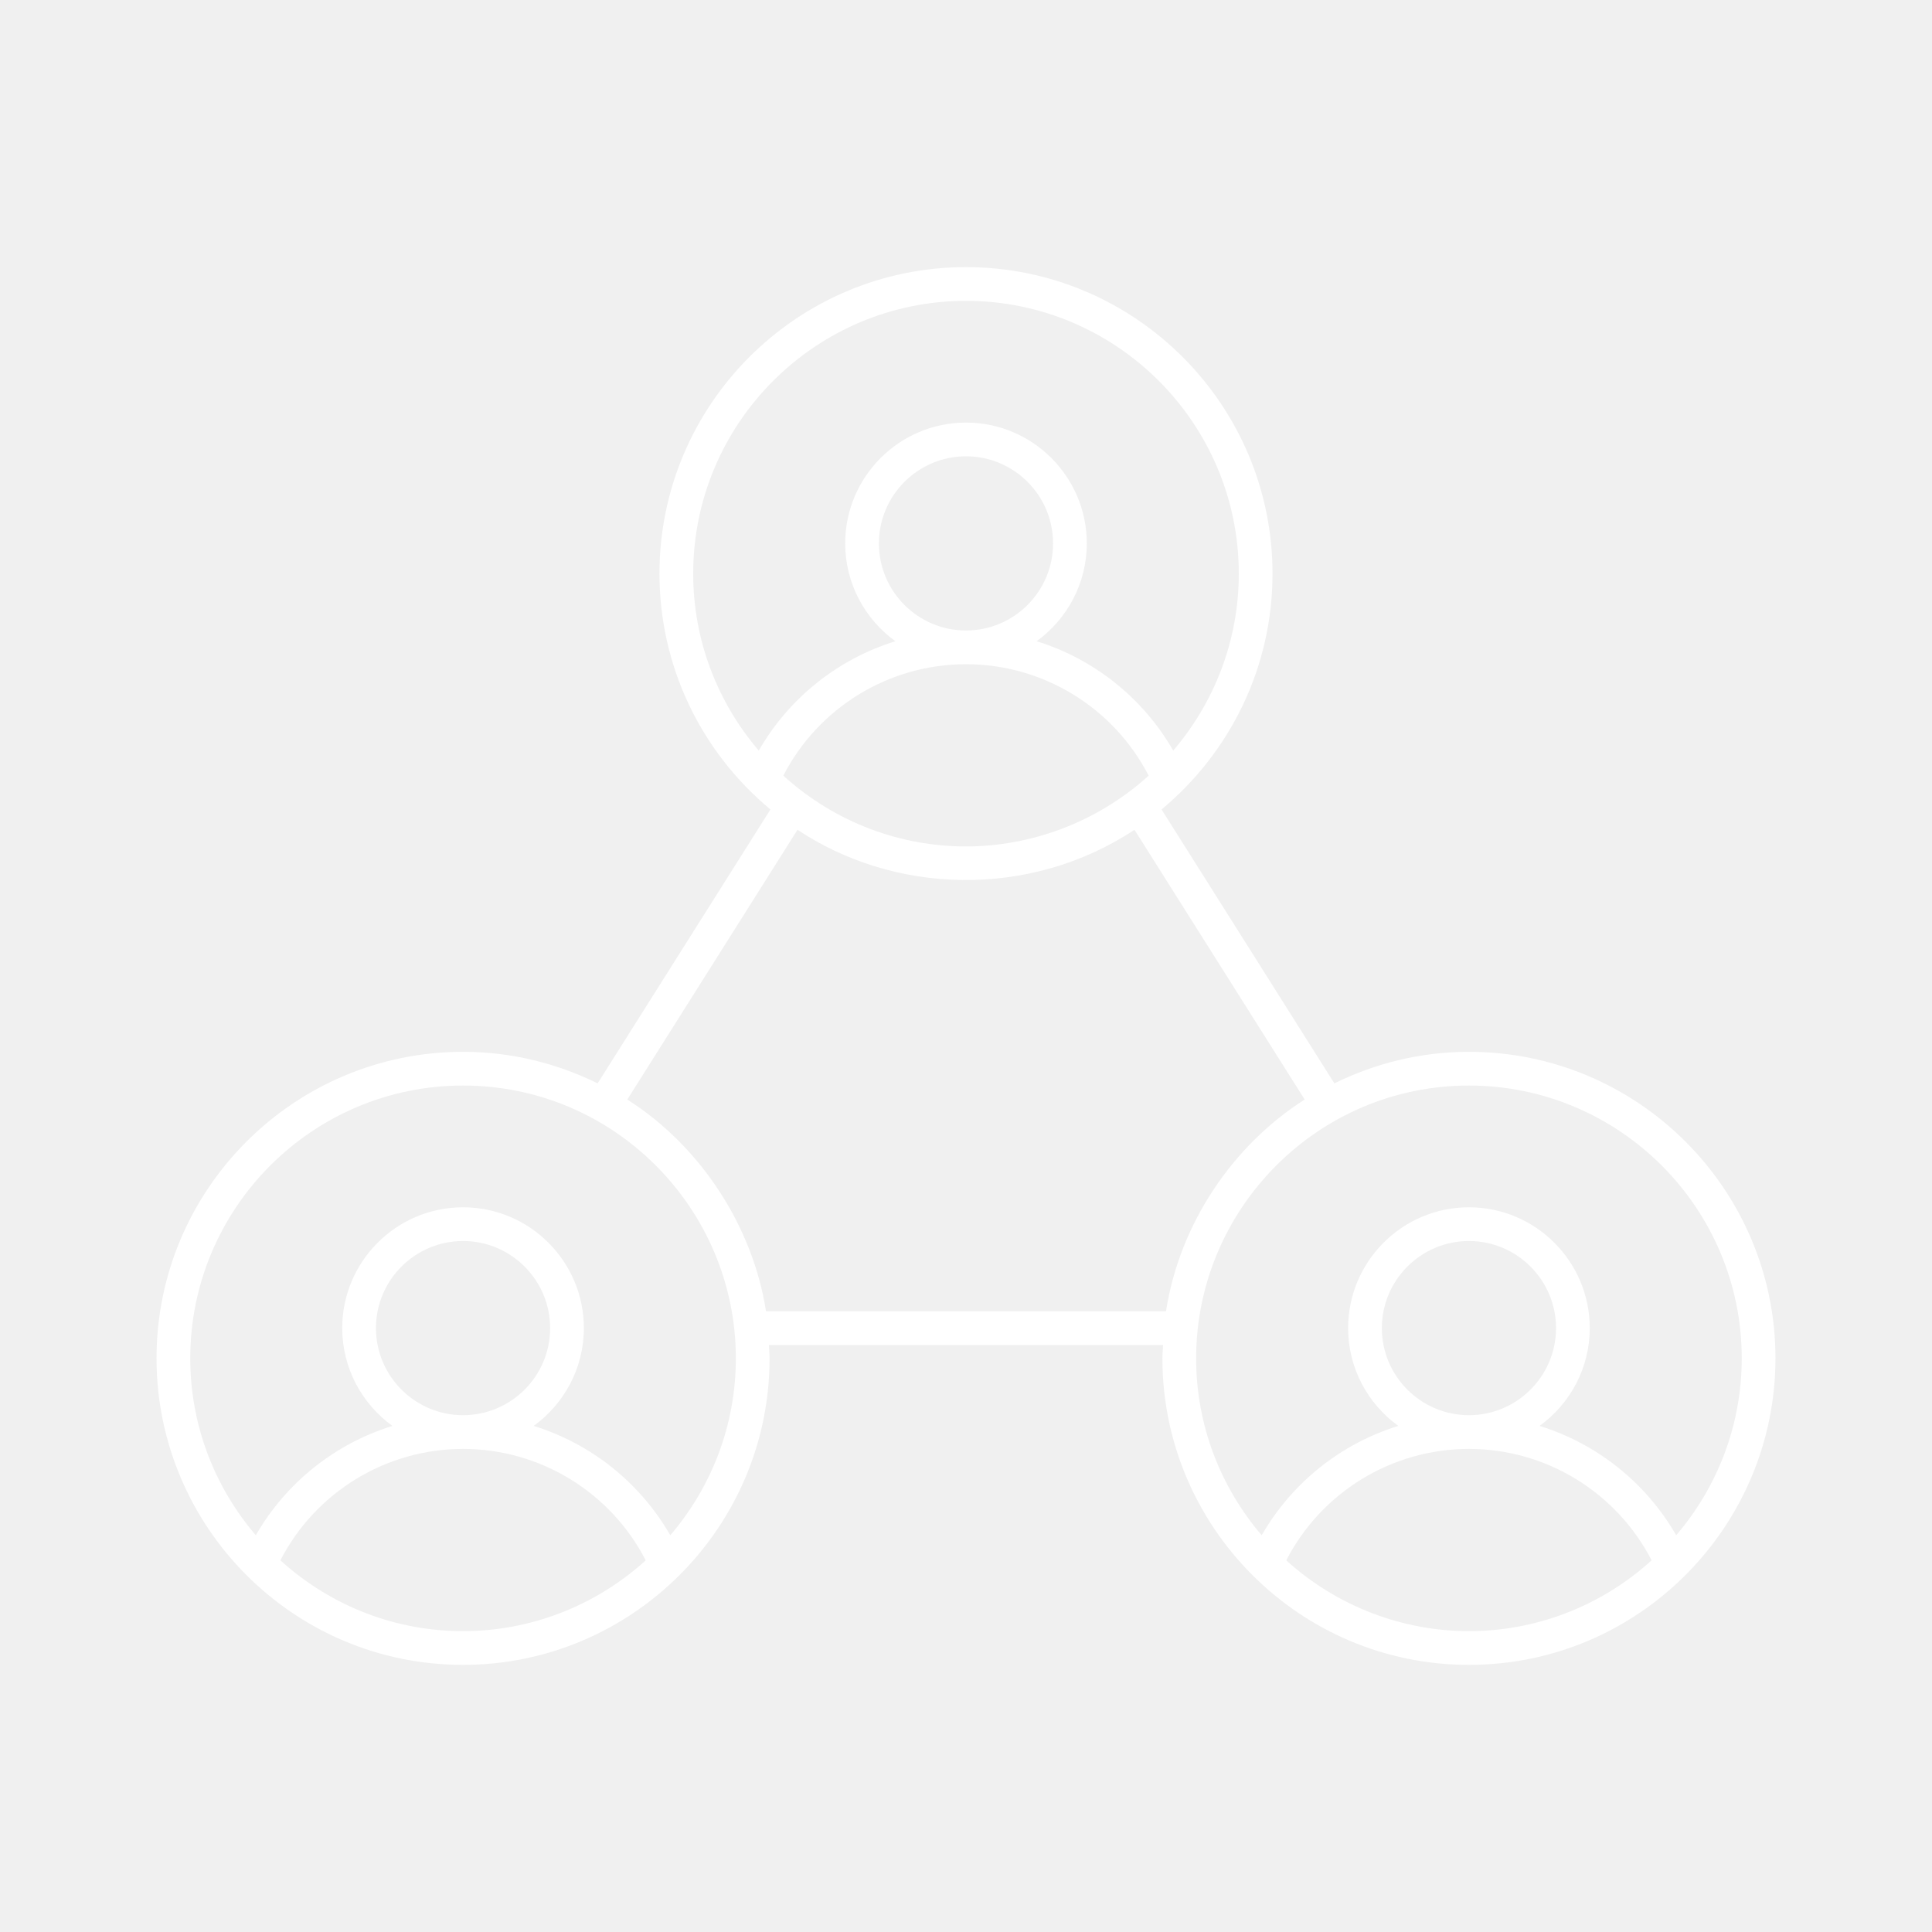
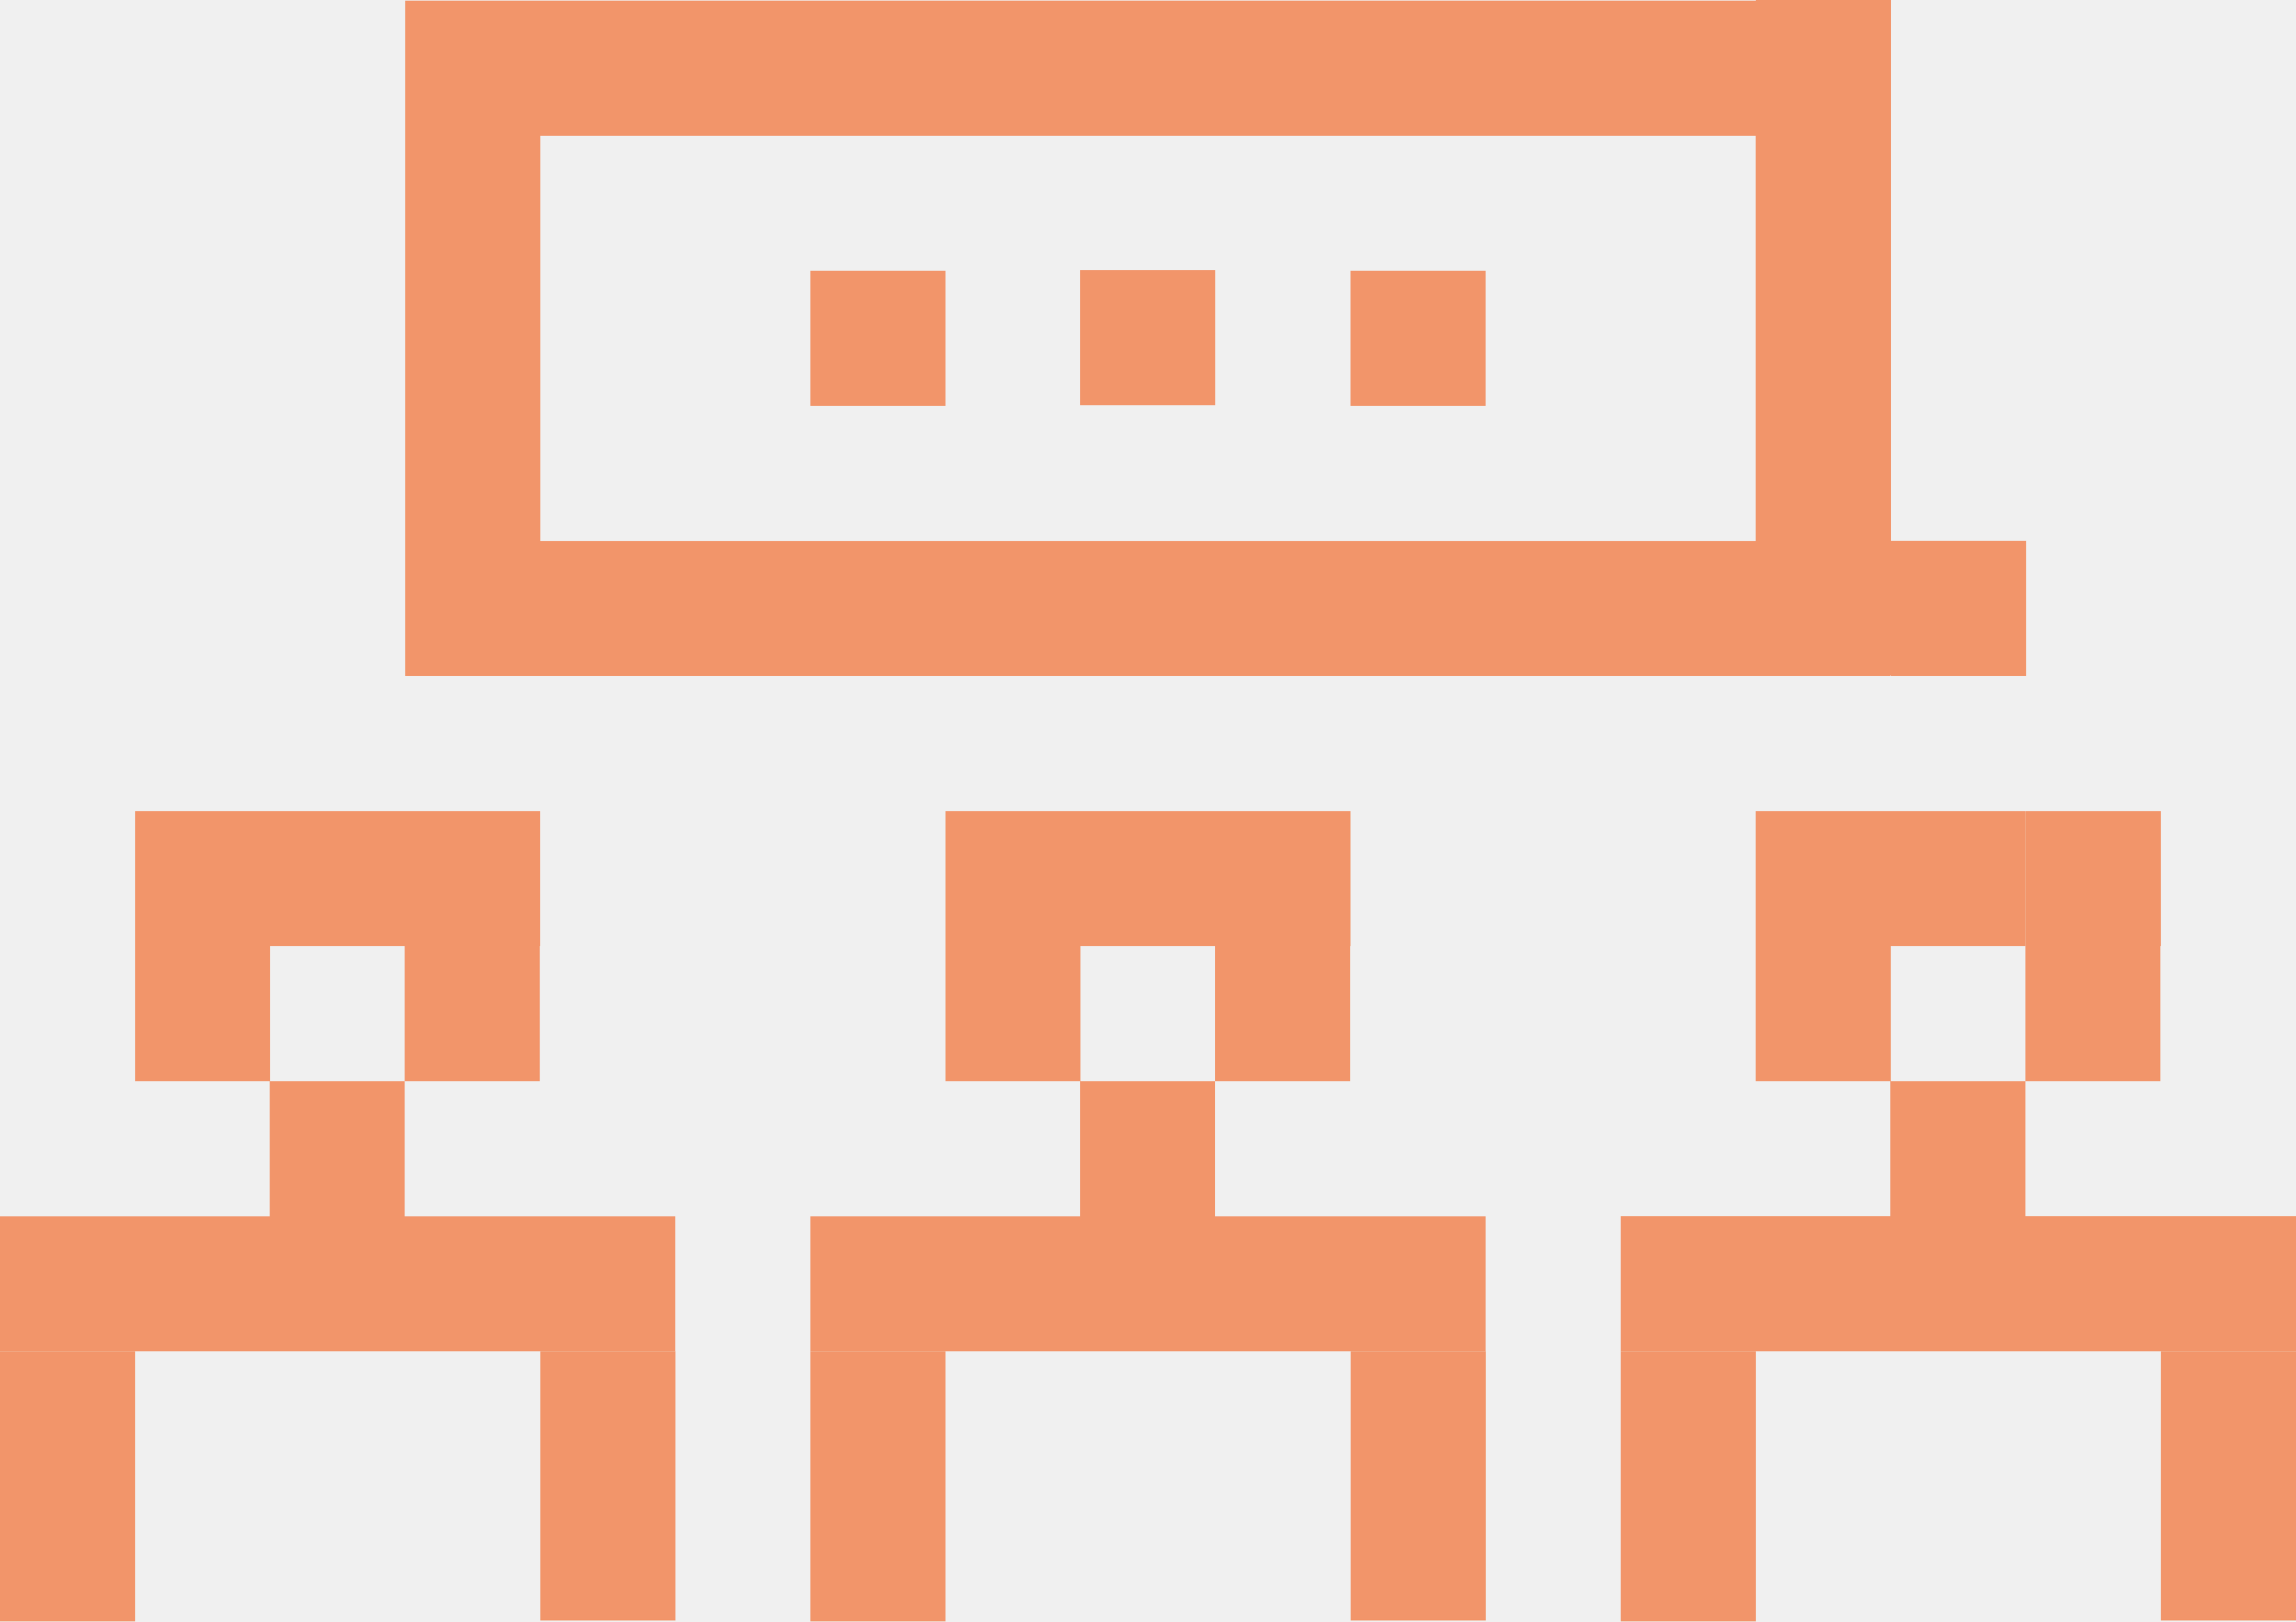
- <svg xmlns="http://www.w3.org/2000/svg" fill="#fff" enable-background="new 0 0 512 512" viewBox="0 0 512 512">
-   <g id="_x30_3_Community">
+ <svg xmlns="http://www.w3.org/2000/svg" id="_Слой_2" data-name="Слой 2" viewBox="0 0 133.73 94.44">
+   <defs>
+     <style>
+       .cls-1 {
+         fill-rule: evenodd;
+       }
+ 
+       .cls-1, .cls-2 {
+         fill: #f2956a;
+       }
+     </style>
+   </defs>
+   <g id="_Слой_1-2" data-name="Слой 1">
    <g>
-       <path d="m389.284 278.743c-12.805 0-24.881 3.059-35.665 8.36l-45.796-72.586c18.116-15.085 29.407-37.574 29.407-62.494 0-44.792-36.438-81.232-81.23-81.232s-81.234 36.44-81.234 81.232c0 24.033 10.599 46.835 29.407 62.494l-45.796 72.586c-10.784-5.301-22.86-8.36-35.665-8.36-44.792 0-81.23 36.44-81.23 81.232 0 44.551 36.164 81.234 81.23 81.234 44.687 0 81.234-36.374 81.234-81.234 0-1.197-.128-2.362-.179-3.546h104.463c-.052 1.184-.18 2.349-.18 3.546 0 44.596 36.262 81.234 81.234 81.234 45.084 0 81.234-36.757 81.234-81.234 0-44.792-36.442-81.232-81.234-81.232zm-188.206-79.832c-10.805-12.637-17.374-28.998-17.374-46.888 0-39.862 32.432-72.294 72.296-72.294 39.86 0 72.292 32.432 72.292 72.294 0 17.89-6.569 34.251-17.374 46.888-8.048-13.999-21.053-24.288-36.205-28.98 8.04-5.822 13.3-15.259 13.3-25.923 0-17.654-14.359-32.017-32.013-32.017s-32.017 14.363-32.017 32.017c0 10.664 5.261 20.102 13.303 25.924-15.153 4.691-28.16 14.98-36.208 28.979zm54.922-22.886c20.461 0 39.119 11.493 48.407 29.535-14.039 12.713-31.7 18.756-48.407 18.756-17.207 0-34.523-6.181-48.411-18.757 9.287-18.042 27.95-29.534 48.411-29.534zm-23.079-32.017c0-12.727 10.352-23.079 23.079-23.079 12.722 0 23.074 10.352 23.074 23.079s-10.352 23.079-23.074 23.079c-12.727 0-23.079-10.353-23.079-23.079zm-110.209 288.263c-17.424 0-34.634-6.292-48.408-18.758 9.283-18.044 27.946-29.536 48.408-29.536s39.124 11.493 48.412 29.536c-14.069 12.742-31.517 18.758-48.412 18.758zm-23.079-80.311c0-12.724 10.352-23.077 23.079-23.077s23.079 10.352 23.079 23.077c0 12.727-10.352 23.079-23.079 23.079s-23.079-10.353-23.079-23.079zm78.002 54.904c-8.048-13.999-21.055-24.288-36.209-28.98 8.042-5.822 13.303-15.26 13.303-25.924 0-17.654-14.363-32.015-32.017-32.015s-32.017 14.361-32.017 32.015c0 10.664 5.262 20.101 13.303 25.923-15.155 4.692-28.159 14.982-36.205 28.981-10.804-12.637-17.373-28.998-17.373-46.889 0-39.862 32.432-72.294 72.292-72.294 40.142 0 72.296 32.712 72.296 72.294 0 17.891-6.569 34.252-17.373 46.889zm131.37-59.373h-106.01c-3.425-22.152-17.05-43.579-36.753-56.104l45.103-71.486c12.455 8.262 27.573 13.109 43.646 13.306 15.665.201 31.727-4.086 45.659-13.306l45.103 71.486c-19.04 12.112-33.173 32.953-36.748 56.104zm80.279 84.78c-17.214 0-34.66-6.297-48.412-18.758 9.288-18.043 27.95-29.536 48.412-29.536s39.124 11.493 48.412 29.536c-13.937 12.622-31.325 18.758-48.412 18.758zm-23.079-80.311c0-12.724 10.352-23.077 23.079-23.077s23.079 10.352 23.079 23.077c0 12.727-10.352 23.079-23.079 23.079s-23.079-10.353-23.079-23.079zm78.002 54.904c-8.048-13.999-21.055-24.288-36.209-28.98 8.042-5.822 13.303-15.26 13.303-25.924 0-17.654-14.363-32.015-32.017-32.015s-32.017 14.361-32.017 32.015c0 10.664 5.261 20.102 13.303 25.924-15.154 4.692-28.161 14.981-36.209 28.98-10.805-12.637-17.373-28.998-17.373-46.889 0-39.515 32.155-72.294 72.296-72.294 39.864 0 72.296 32.432 72.296 72.294 0 17.891-6.568 34.252-17.373 46.889z" />
+       <rect class="cls-2" x="31.47" y="78.7" width="7.87" height="15.68" />
+       <rect class="cls-2" y="78.7" width="7.87" height="15.73" />
+       <polygon class="cls-1" points="23.57 62.97 15.73 62.97 15.73 55.1 23.57 55.1 23.57 62.97 31.44 62.97 31.44 55.1 31.46 55.1 31.46 47.24 23.6 47.24 23.6 55.1 23.6 55.1 23.6 47.24 15.73 47.24 7.87 47.24 7.87 55.1 7.87 62.97 15.71 62.97 15.71 70.84 0 70.84 0 78.7 39.33 78.7 39.33 70.84 23.57 70.84 23.57 62.97" />
+       <rect class="cls-2" x="78.67" y="78.7" width="7.87" height="15.68" />
+       <rect class="cls-2" x="47.2" y="78.7" width="7.87" height="15.73" />
+       <polygon class="cls-1" points="70.77 62.97 62.93 62.97 62.93 55.1 70.77 55.1 70.77 62.97 78.64 62.97 78.64 55.1 78.66 55.1 78.66 47.24 70.8 47.24 70.8 55.1 70.8 55.1 70.8 47.24 62.93 47.24 62.93 47.24 55.07 47.24 55.07 55.1 55.07 62.97 62.91 62.97 62.91 70.84 47.2 70.84 47.2 78.7 86.53 78.7 86.53 70.84 70.77 70.84 70.77 62.97" />
+       <path class="cls-1" d="M31.47,39.37h78.64v-.04h.03v.04h7.87v-7.87h-7.87V0h-7.87v.04H23.6v39.33h7.87ZM102.26,7.91v23.6H31.47V7.91h70.8Z" />
+       <rect class="cls-2" x="125.86" y="78.7" width="7.87" height="15.68" />
+       <rect class="cls-2" x="94.4" y="78.7" width="7.87" height="15.73" />
+       <rect class="cls-2" x="78.66" y="15.77" width="7.87" height="7.87" />
+       <rect class="cls-2" x="62.91" y="15.73" width="7.87" height="7.87" />
+       <rect class="cls-2" x="47.2" y="15.77" width="7.87" height="7.87" />
+       <polygon class="cls-1" points="117.97 70.83 117.97 62.97 110.13 62.97 110.13 55.1 117.97 55.1 117.97 62.97 125.83 62.97 125.83 55.1 125.86 55.1 125.86 47.24 118 47.24 118 55.1 117.99 55.1 117.99 47.24 110.13 47.24 102.26 47.24 102.26 55.1 102.26 62.97 110.1 62.97 110.1 70.83 94.4 70.83 94.4 78.7 133.73 78.7 133.73 70.83 117.97 70.83" />
    </g>
  </g>
</svg>
